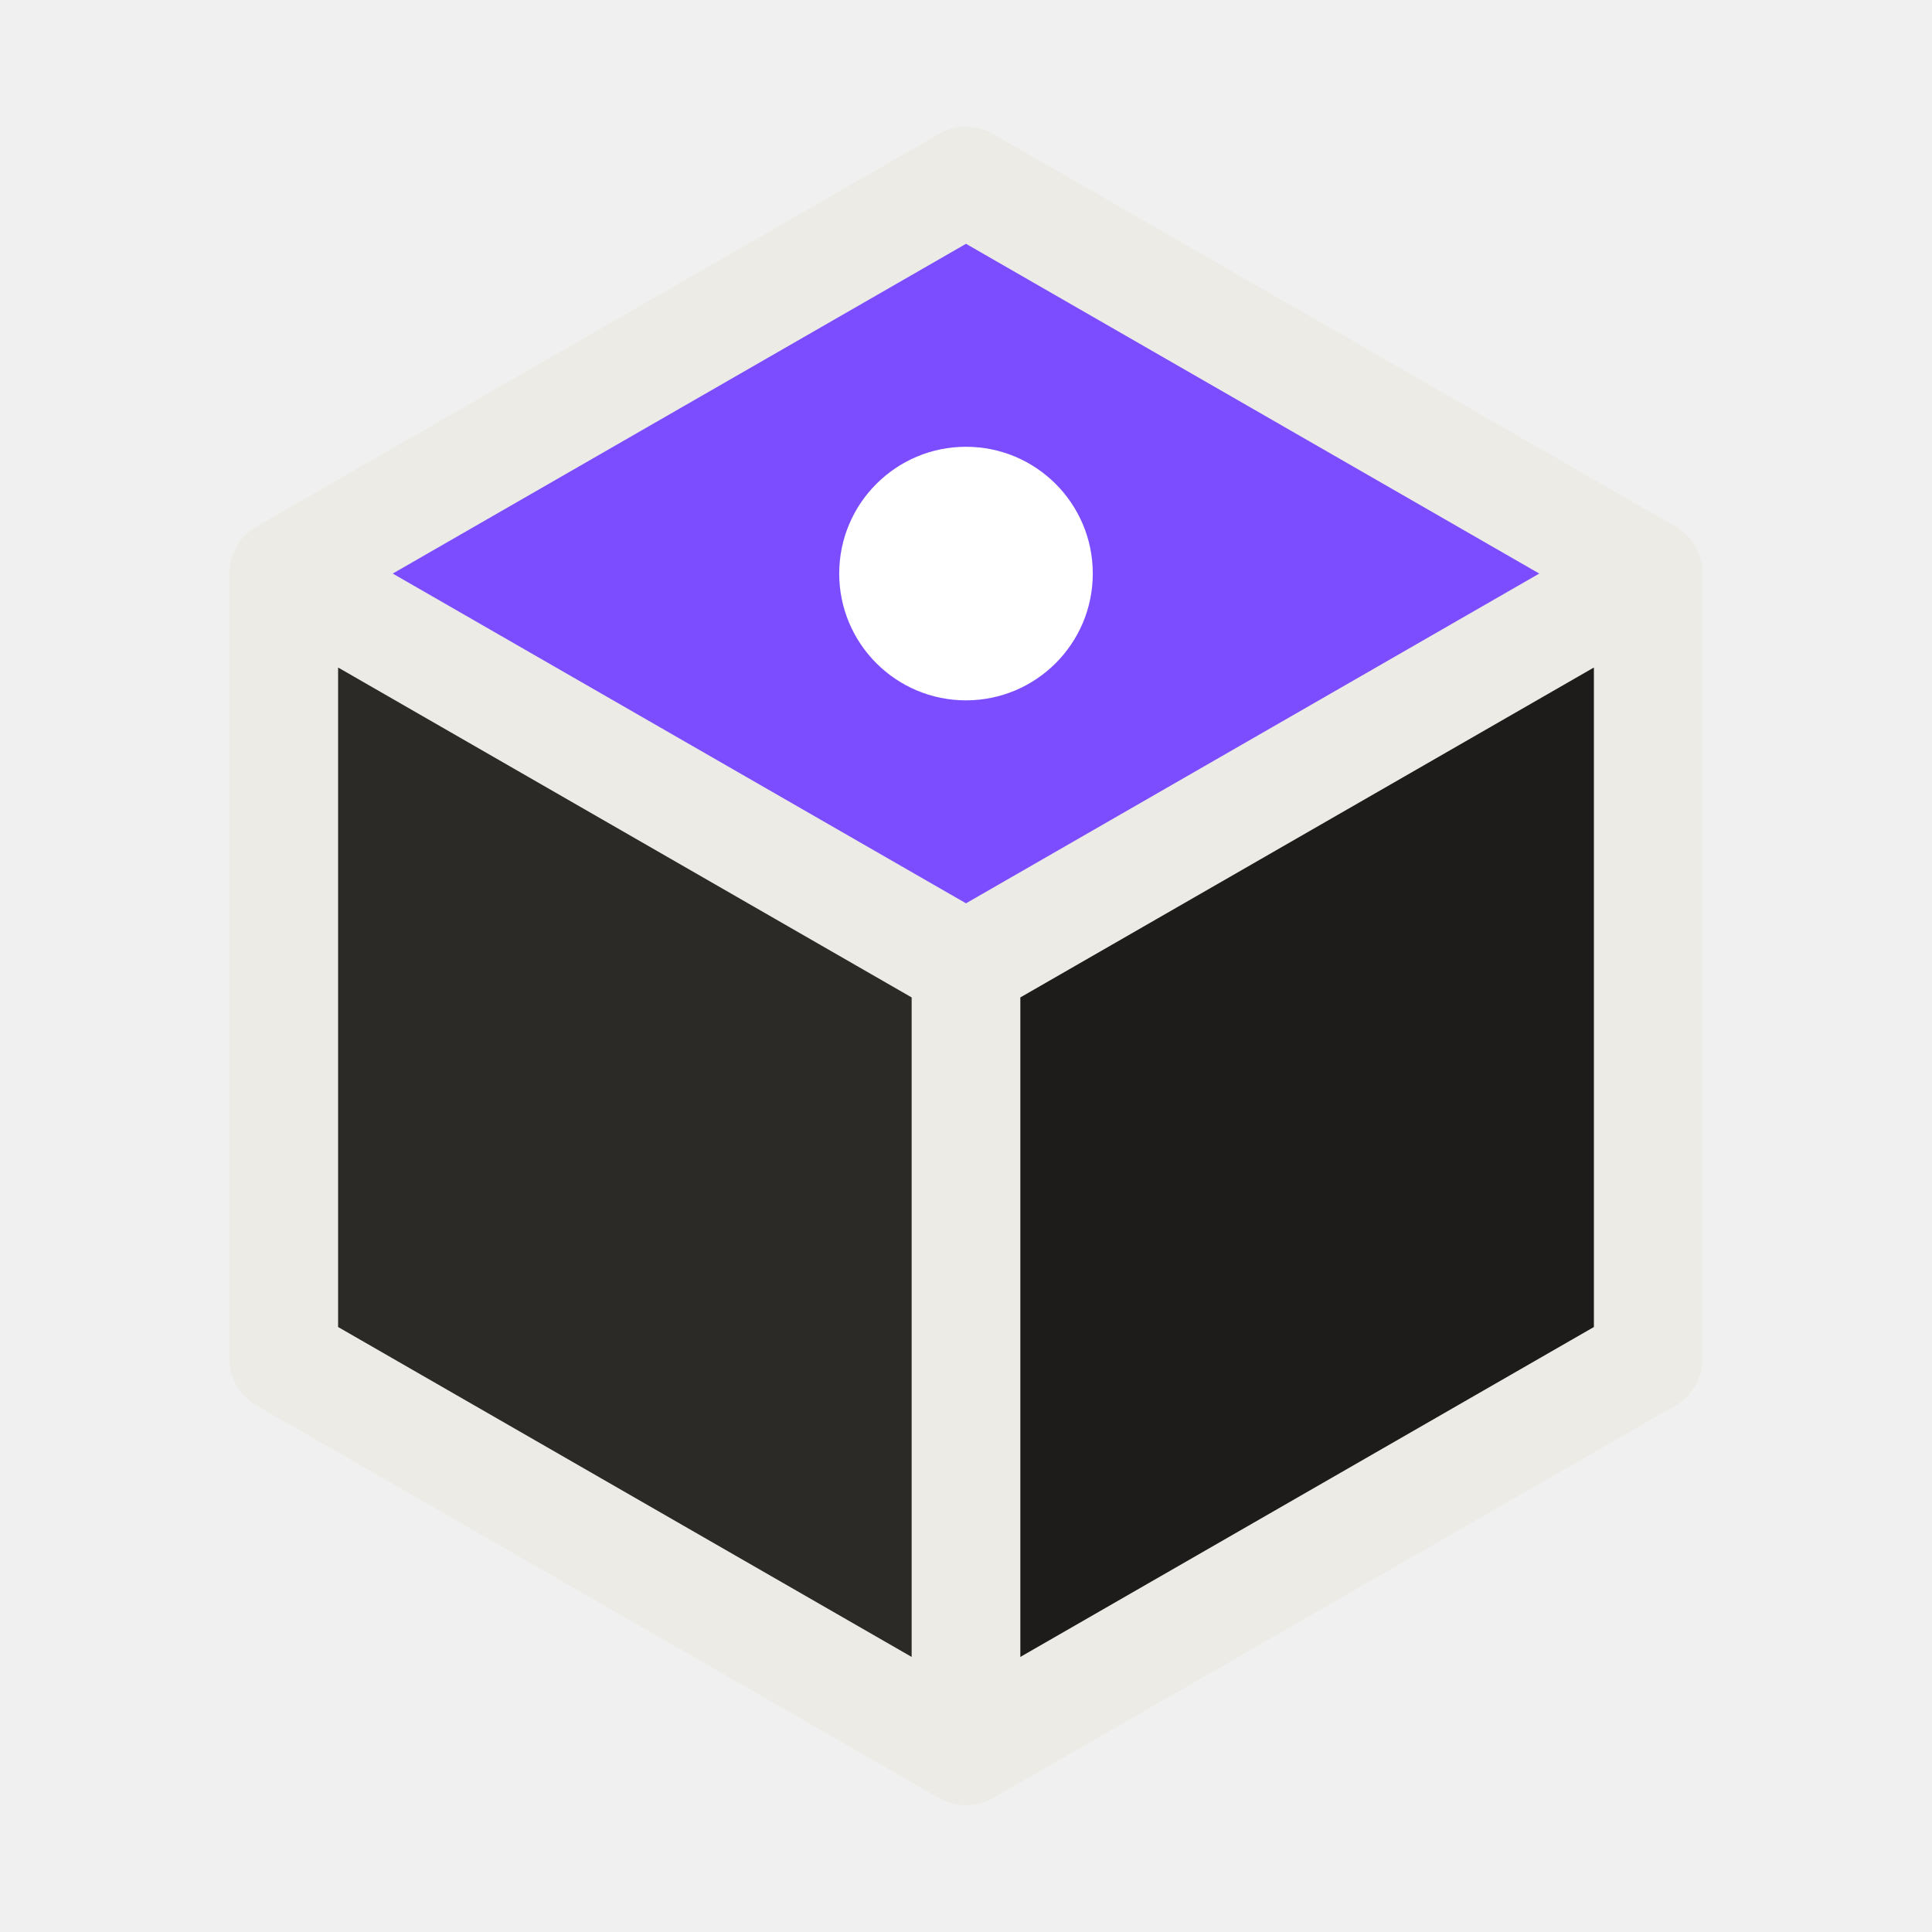
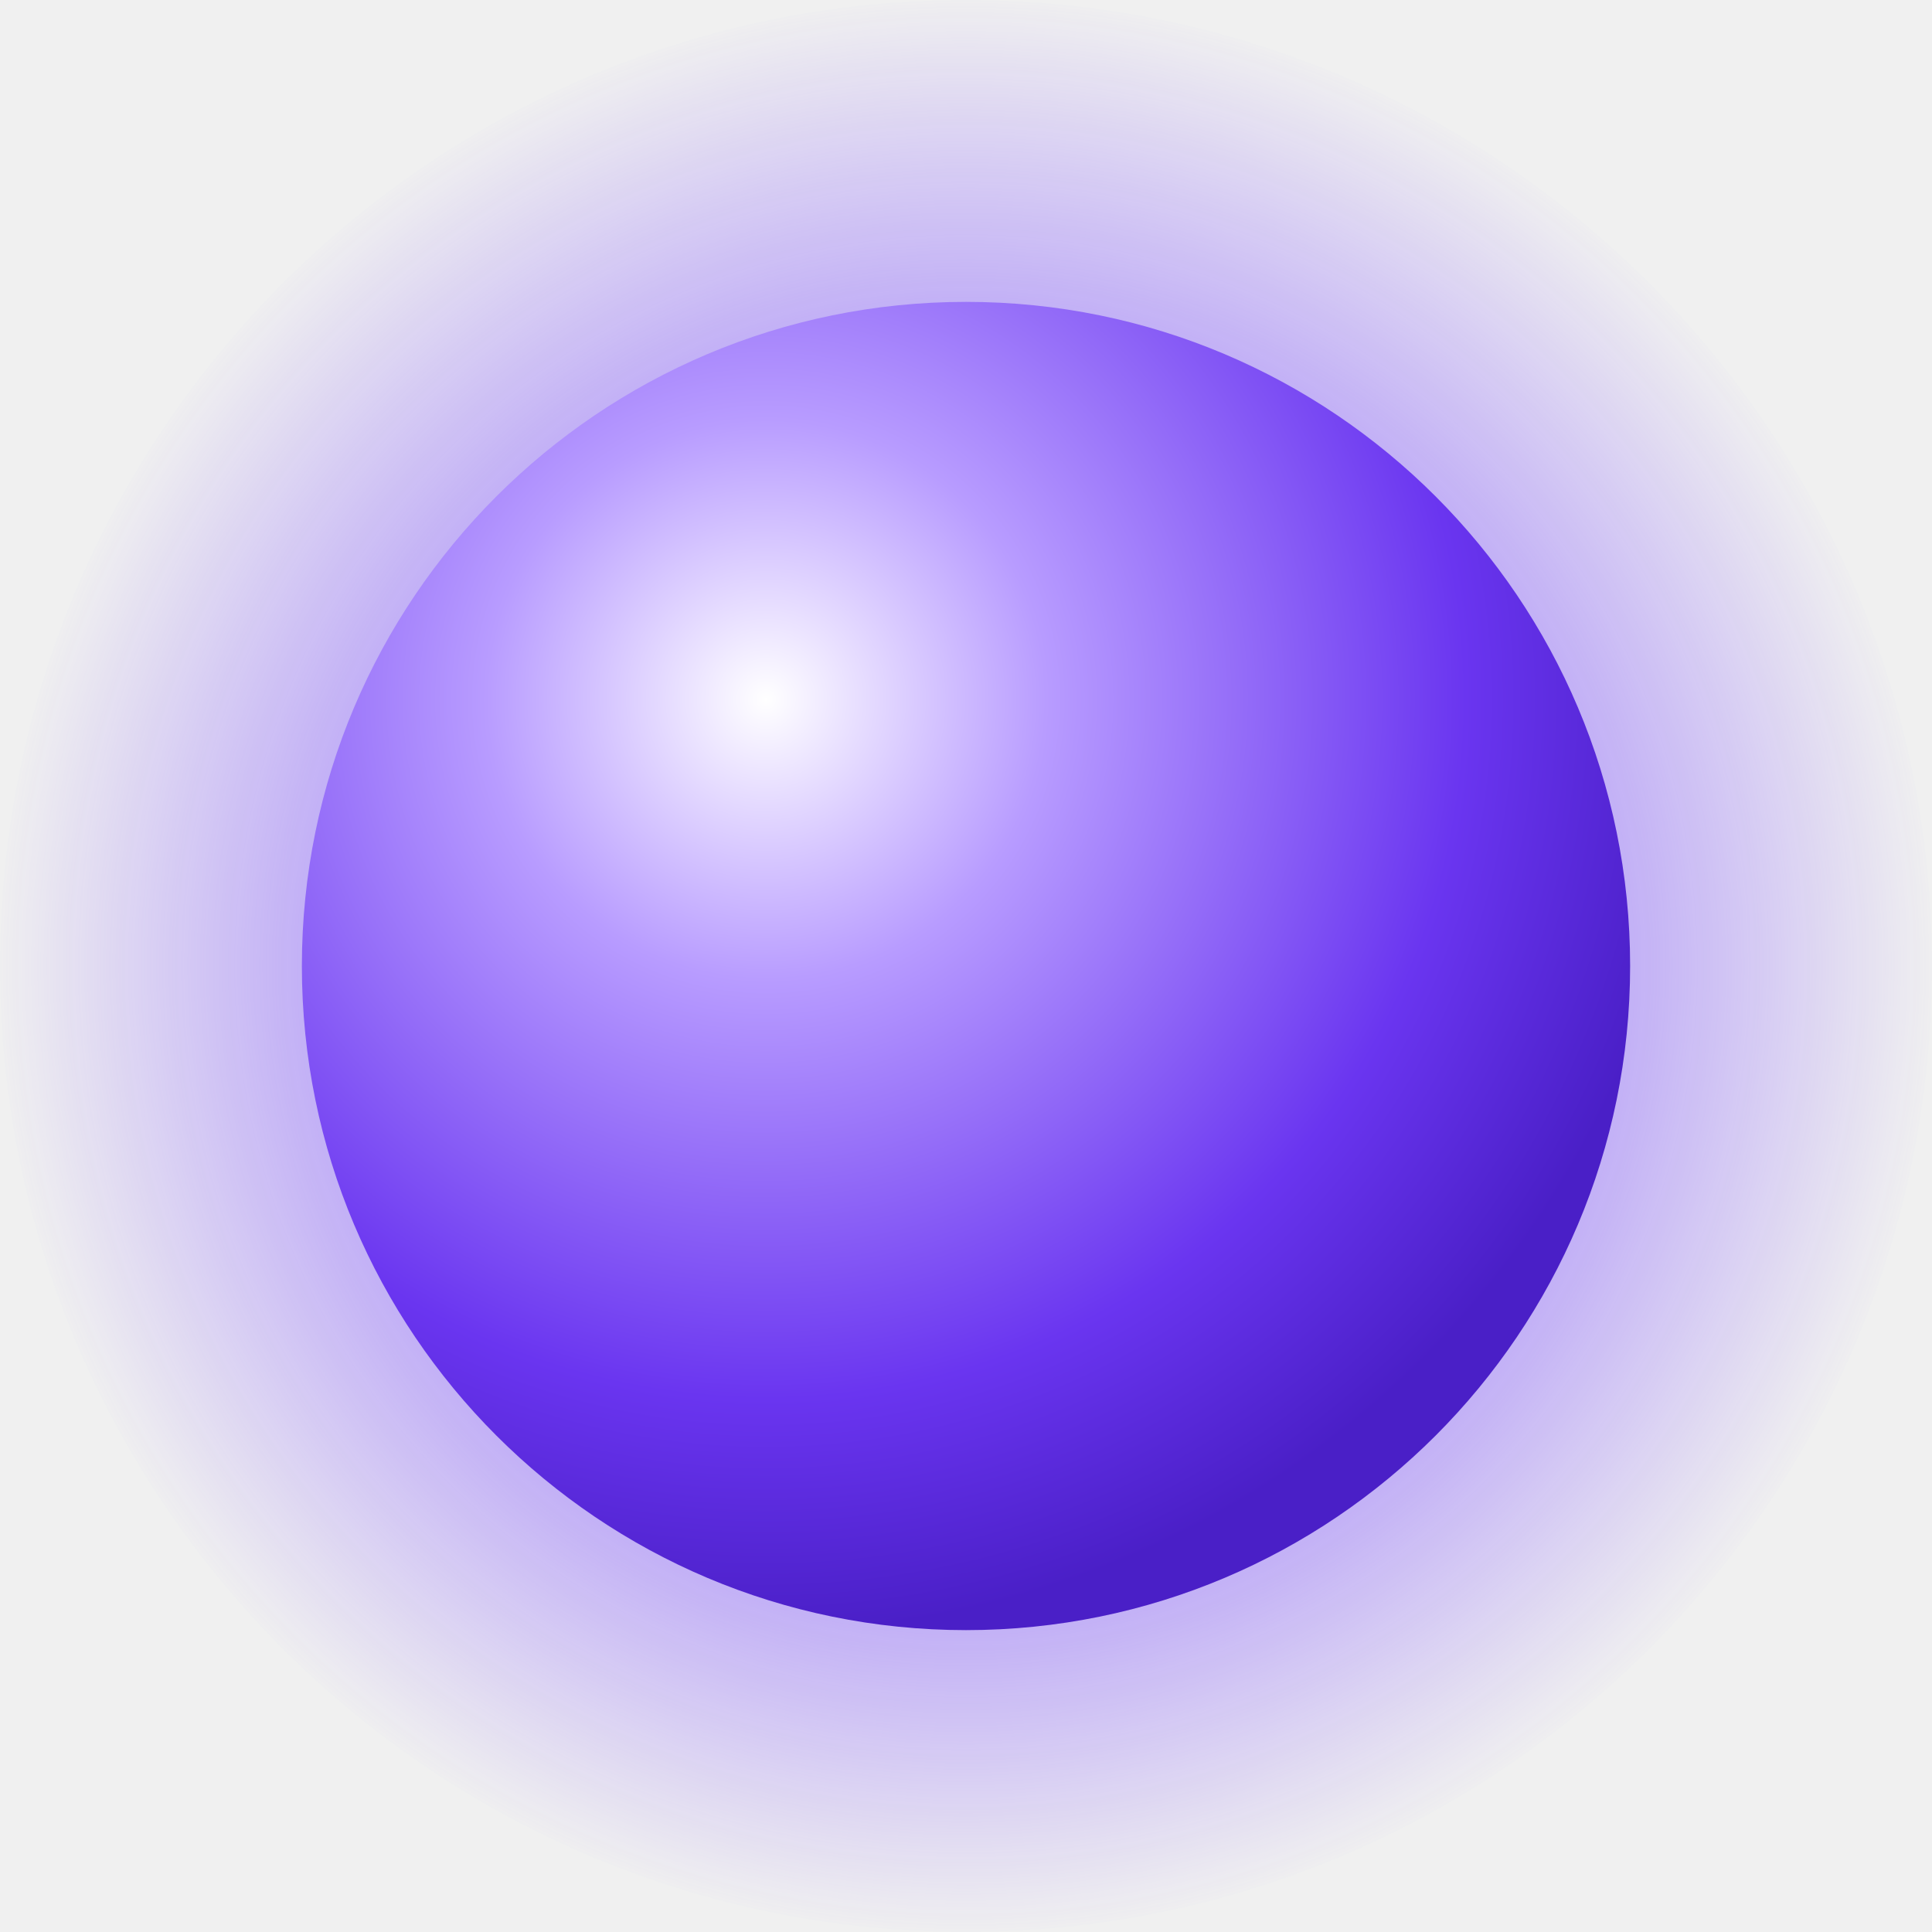
<svg xmlns="http://www.w3.org/2000/svg" viewBox="0 0 32 32">
-   <path fill="#2b2a27" d="M4.7 9.5 16 16v13L4.7 22.5z" />
-   <path fill="#1d1c1a" d="M27.3 9.5 16 16v13l11.3-6.5z" />
-   <path fill="#7b4dff" d="M16 3l11.3 6.5L16 16 4.7 9.5z" />
-   <path fill="none" stroke="#ecebe5" stroke-width="1.8" stroke-linejoin="round" d="M16 3l11.3 6.5v13L16 29 4.7 22.5v-13zM4.7 9.5 16 16l11.3-6.5M16 16v13" />
-   <circle fill="#fff" cx="16" cy="9.5" r="2.1" />
+   <defs>
+     <radialGradient id="o" cx="35%" cy="30%" r="70%">
+       <stop offset="0" stop-color="#fff" />
+       <stop offset=".3" stop-color="#b89cff" />
+       <stop offset=".75" stop-color="#6a35f0" />
+       <stop offset="1" stop-color="#4a1fc7" />
+     </radialGradient>
+     <radialGradient id="g">
+       <stop offset=".55" stop-color="#7b4dff" stop-opacity=".55" />
+       <stop offset="1" stop-color="#7b4dff" stop-opacity="0" />
+     </radialGradient>
+   </defs>
+   <circle cx="16" cy="16" r="16" fill="url(#g)" />
+   <circle cx="16" cy="16" r="11" fill="url(#o)" />
</svg>
